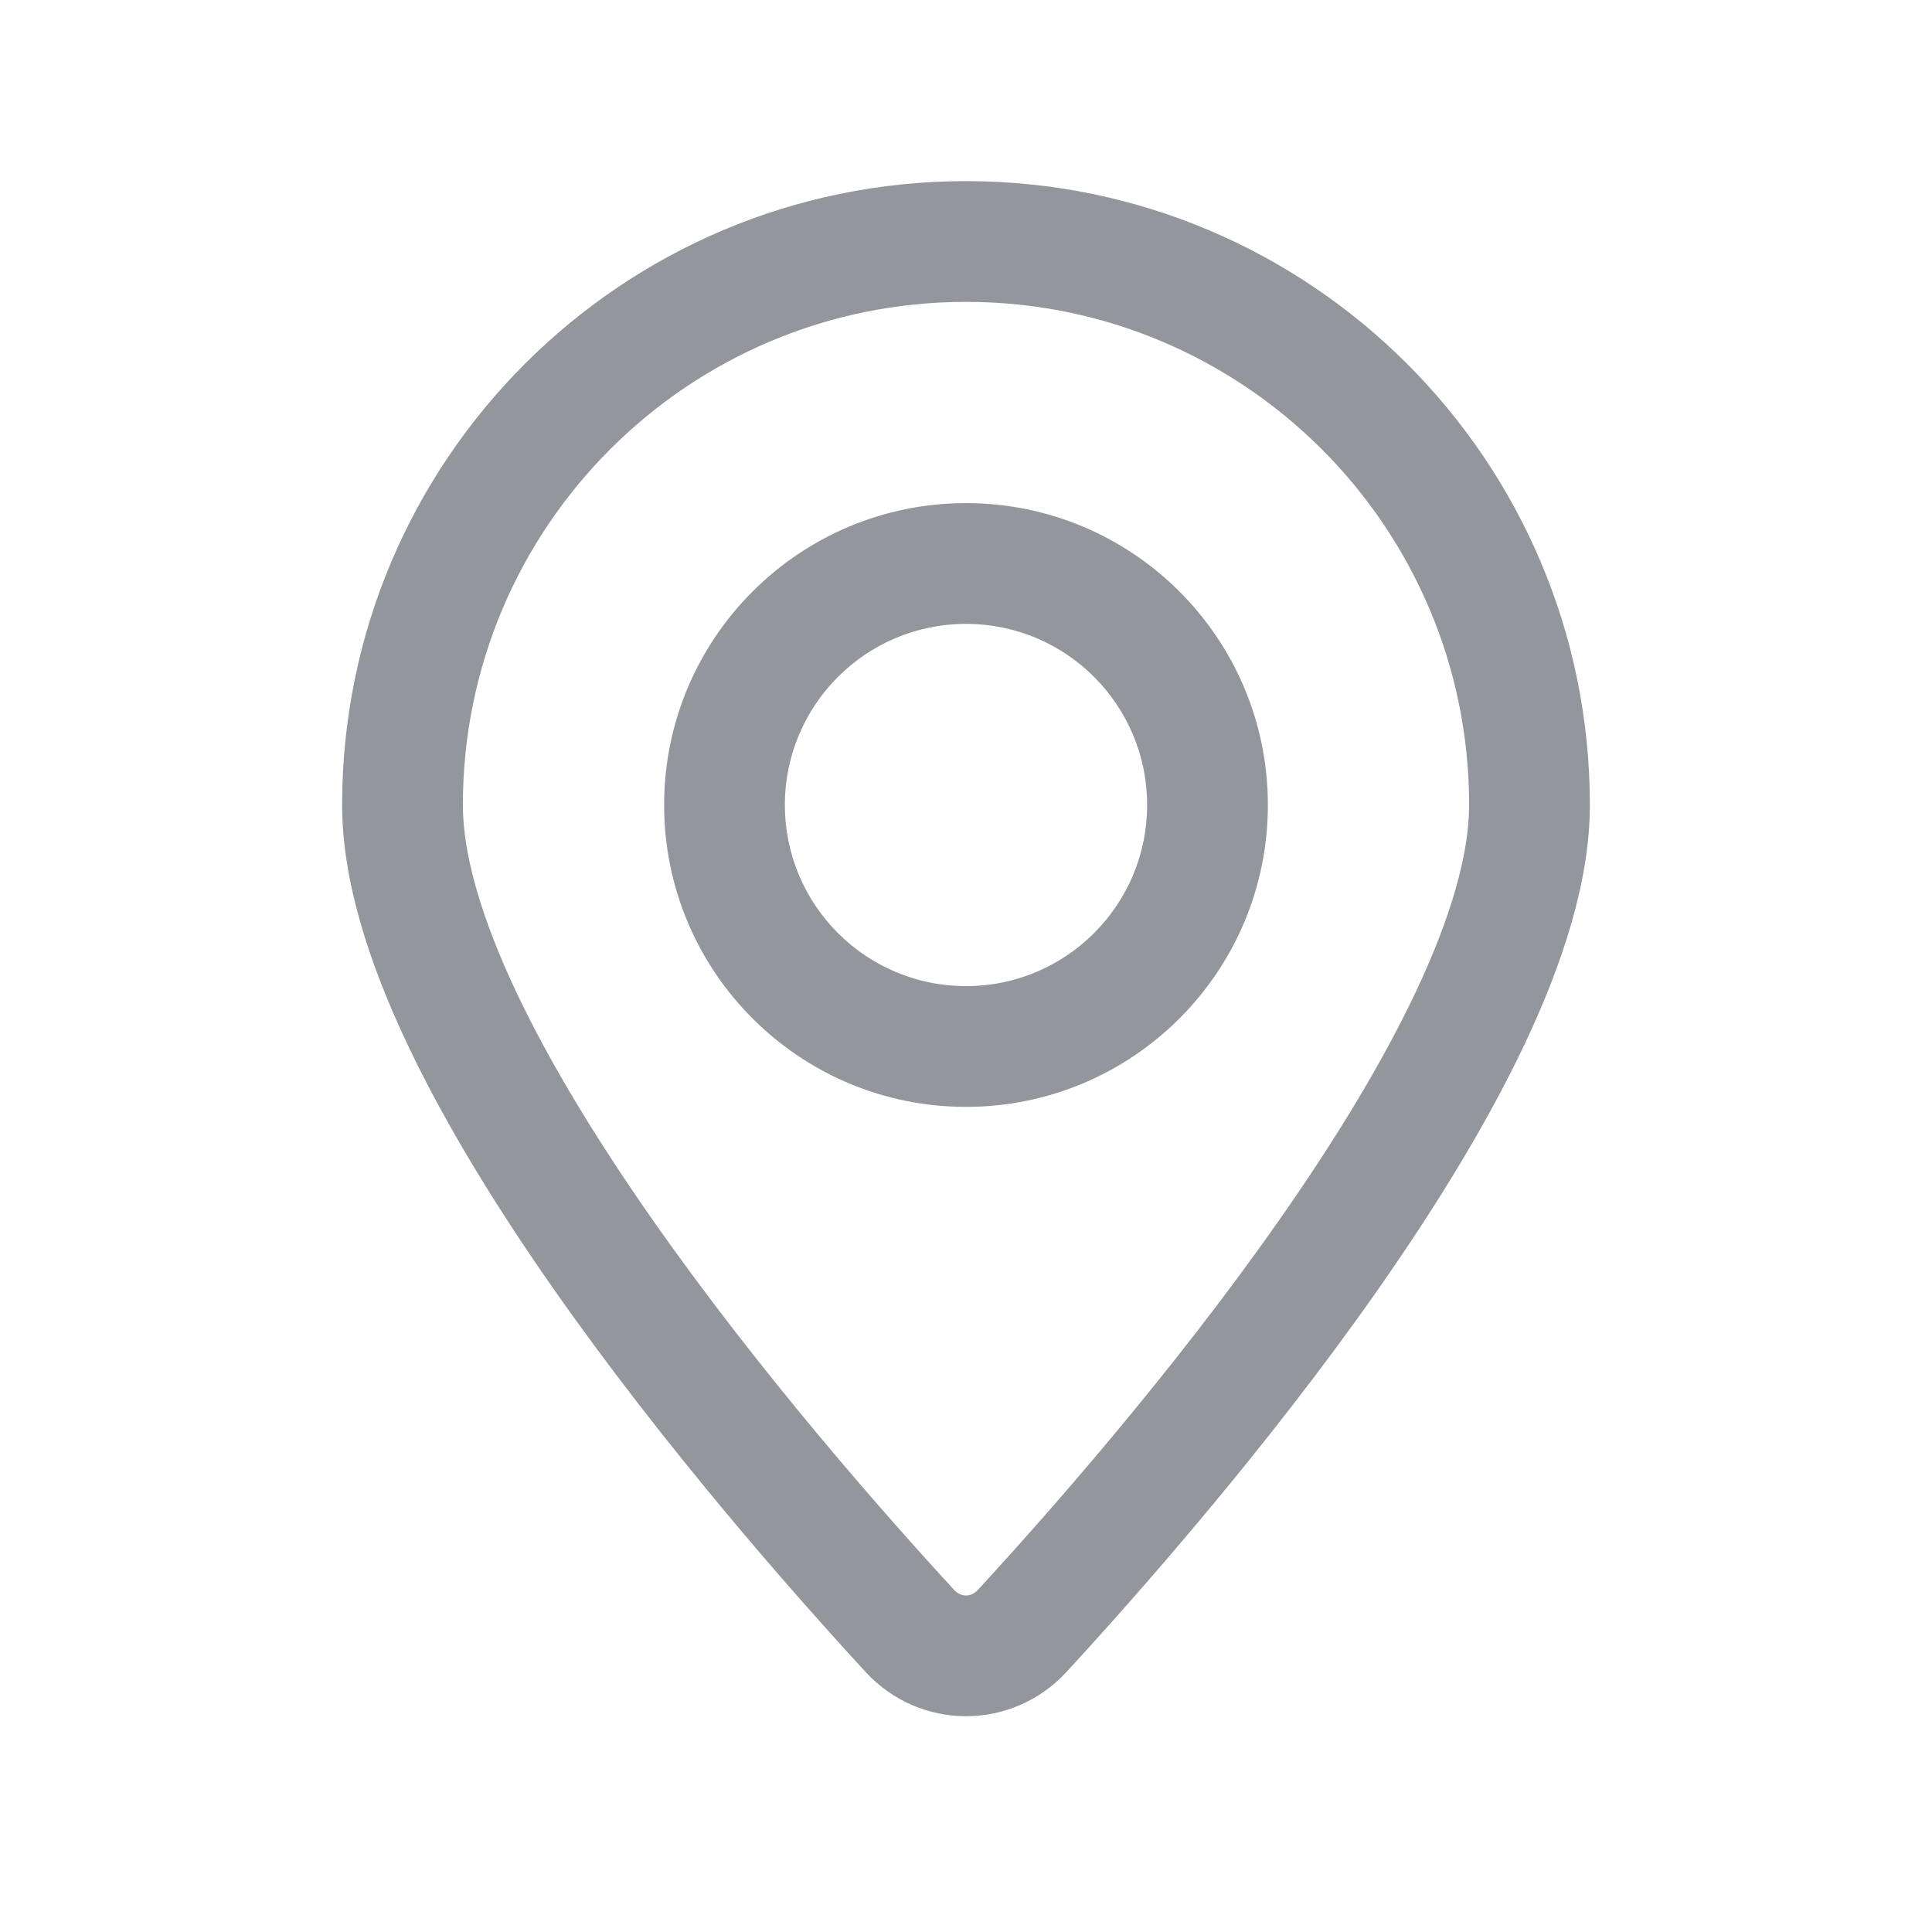
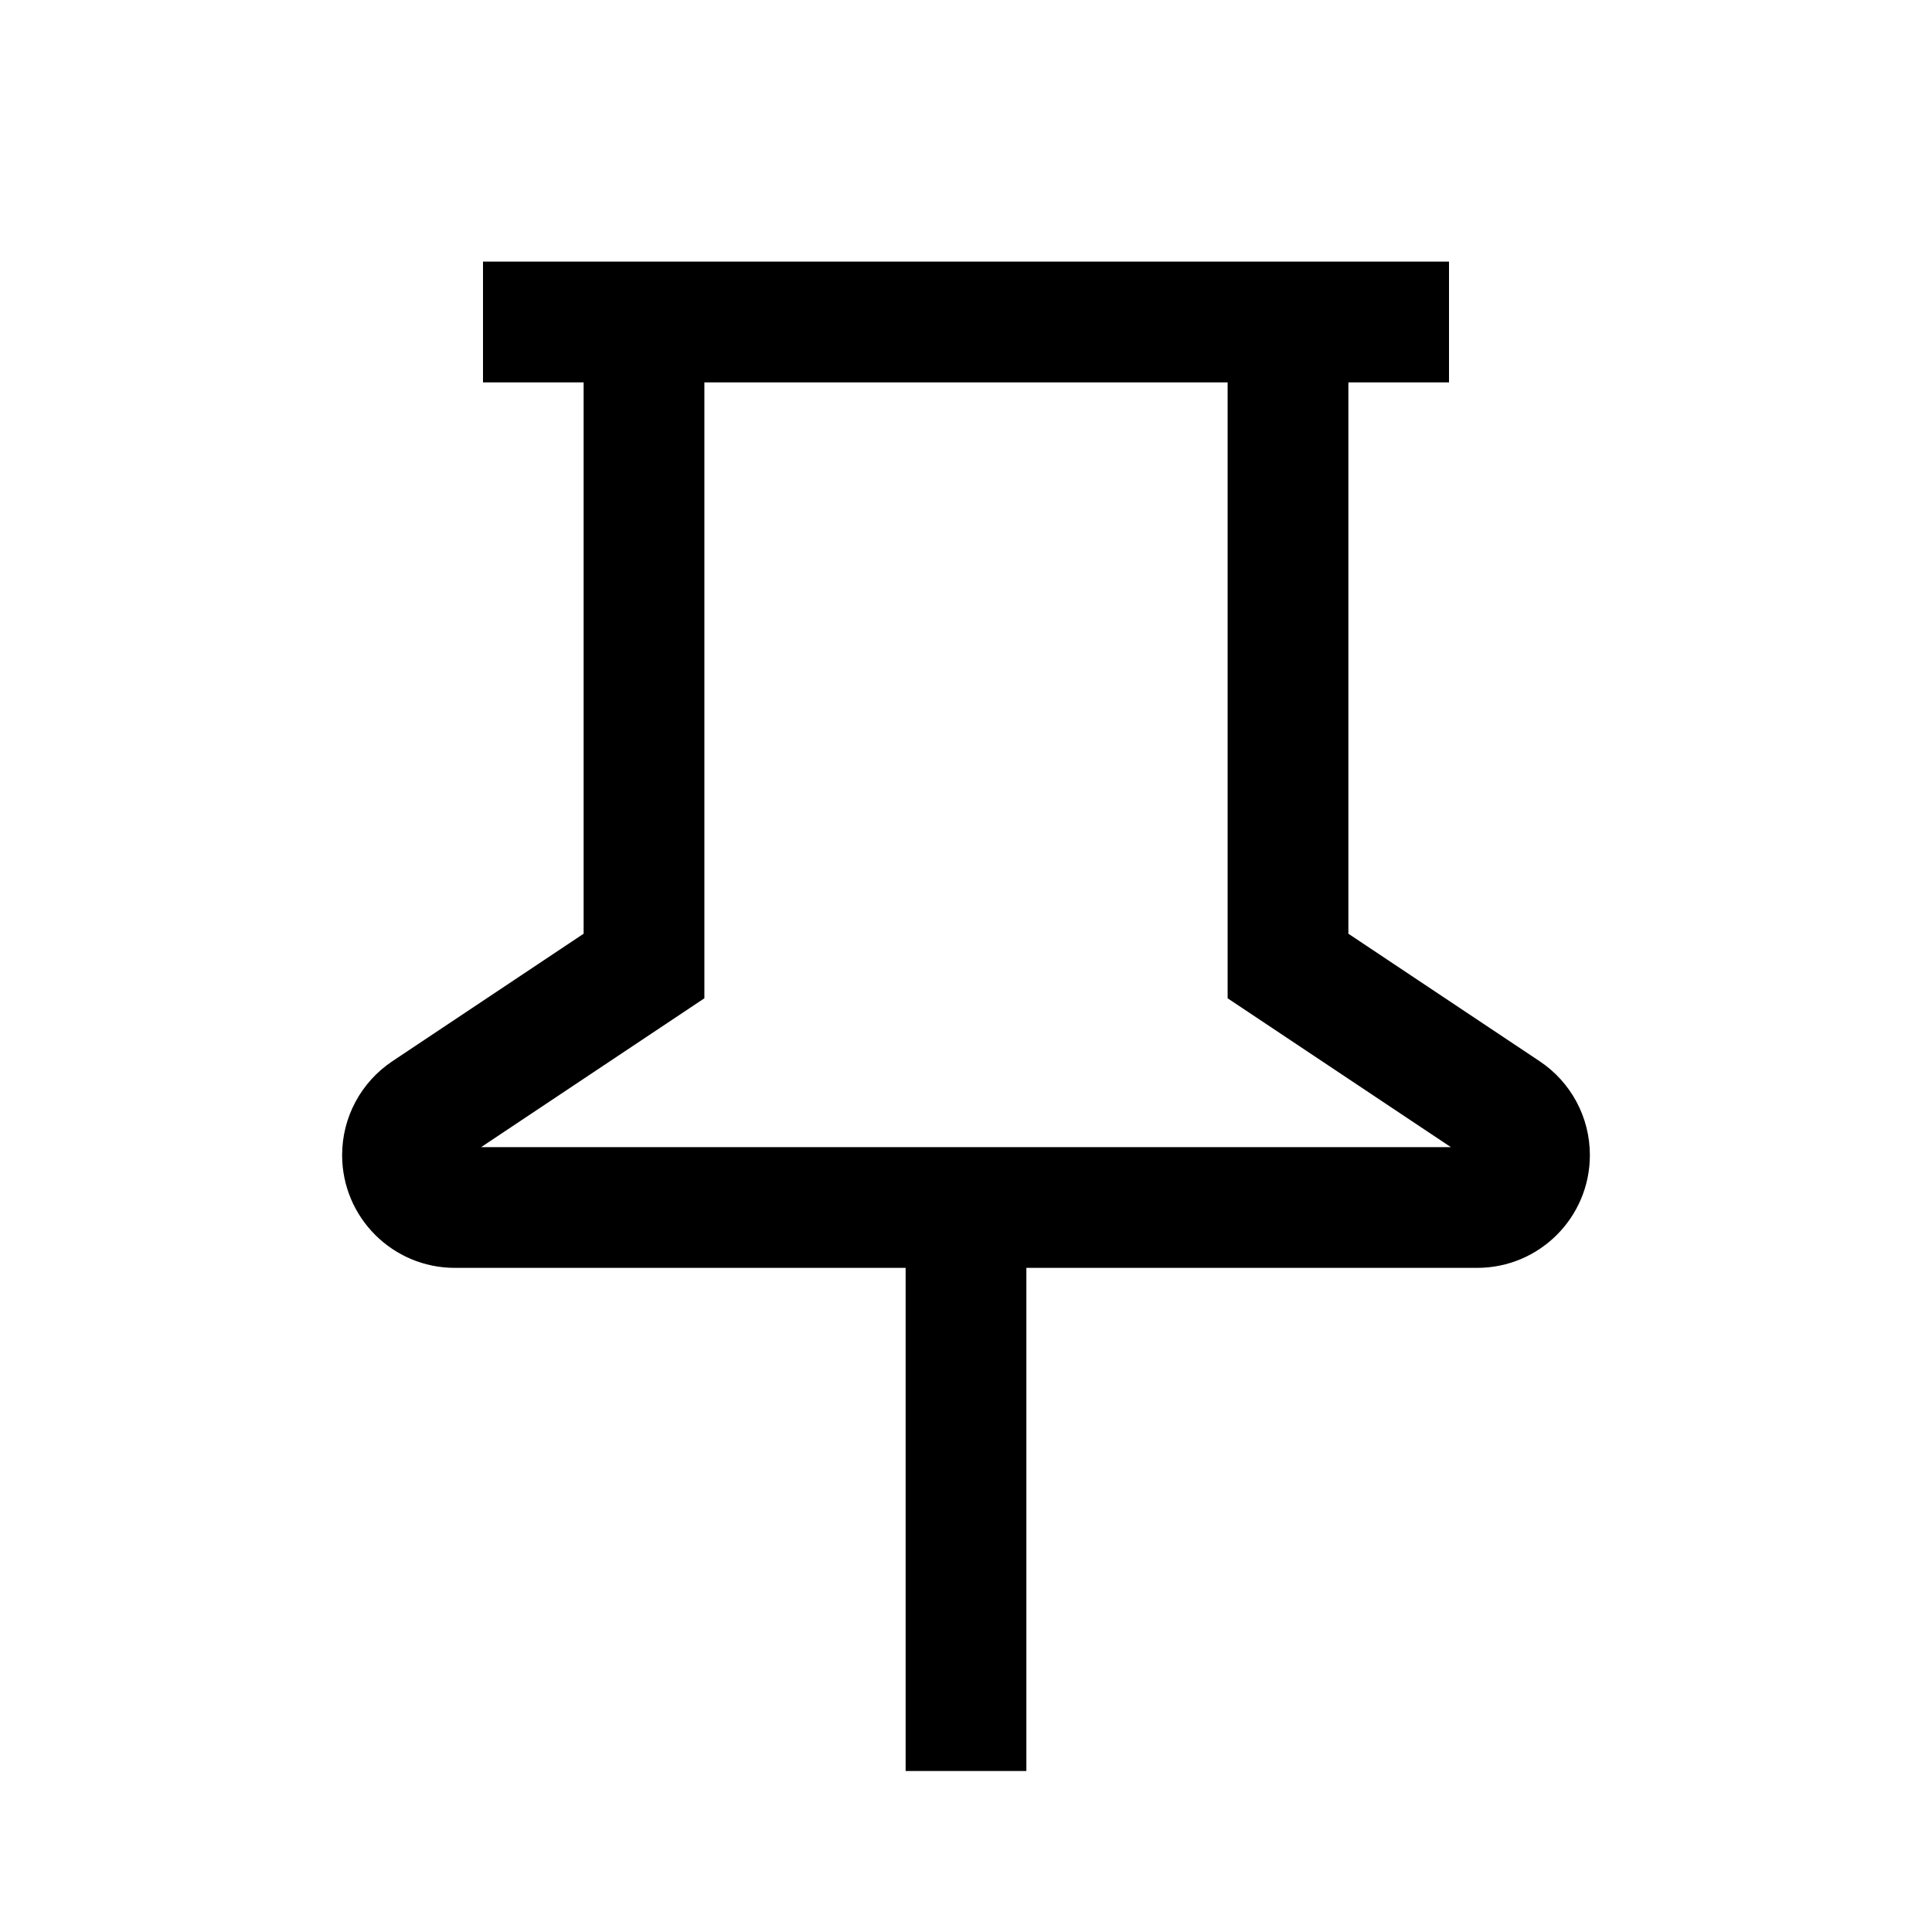
<svg xmlns="http://www.w3.org/2000/svg" width="24" height="24" viewBox="0 0 24 24" fill="none">
-   <path d="M12.697 20.261L13.249 20.769L12.697 20.261ZM11.303 20.261L10.752 20.769L11.303 20.261ZM18.25 10C18.25 10.615 18.02 11.406 17.586 12.325C17.158 13.23 16.562 14.198 15.898 15.146C14.571 17.042 13.021 18.802 12.145 19.753L13.249 20.769C14.143 19.797 15.745 17.982 17.127 16.006C17.818 15.018 18.465 13.975 18.942 12.966C19.413 11.969 19.75 10.941 19.75 10H18.25ZM11.855 19.753C10.979 18.802 9.429 17.042 8.102 15.146C7.439 14.198 6.842 13.23 6.414 12.325C5.98 11.406 5.75 10.615 5.75 10H4.25C4.25 10.941 4.587 11.969 5.058 12.966C5.535 13.975 6.182 15.018 6.873 16.006C8.256 17.982 9.857 19.797 10.752 20.769L11.855 19.753ZM5.75 10C5.75 6.548 8.548 3.75 12 3.75V2.25C7.72 2.25 4.25 5.72 4.25 10H5.75ZM12 3.75C15.452 3.75 18.25 6.548 18.25 10H19.75C19.75 5.72 16.28 2.25 12 2.25V3.75ZM12.145 19.753C12.063 19.842 11.937 19.842 11.855 19.753L10.752 20.769C11.428 21.503 12.572 21.503 13.249 20.769L12.145 19.753ZM14.25 10C14.25 11.243 13.243 12.25 12 12.25V13.75C14.071 13.75 15.75 12.071 15.75 10H14.25ZM12 12.25C10.758 12.25 9.75 11.243 9.75 10H8.25C8.25 12.071 9.929 13.75 12 13.75V12.25ZM9.75 10C9.75 8.757 10.758 7.75 12 7.75V6.25C9.929 6.25 8.25 7.929 8.25 10H9.75ZM12 7.75C13.243 7.75 14.25 8.757 14.25 10H15.75C15.75 7.929 14.071 6.25 12 6.25V7.75Z" fill="#94969D" />
+   <path d="M7.25 4.75H6V3.25H18V4.75H16.75V11.599L19.126 13.183C19.516 13.443 19.75 13.88 19.75 14.349C19.75 15.123 19.123 15.75 18.349 15.75H12.75V22H11.25V15.75H5.651C4.877 15.75 4.25 15.123 4.25 14.349C4.25 13.88 4.484 13.443 4.874 13.183L7.25 11.599V4.75ZM8.75 4.75V12.401L5.977 14.25H18.023L15.25 12.401V4.75H8.75Z" fill="black" />
</svg>
